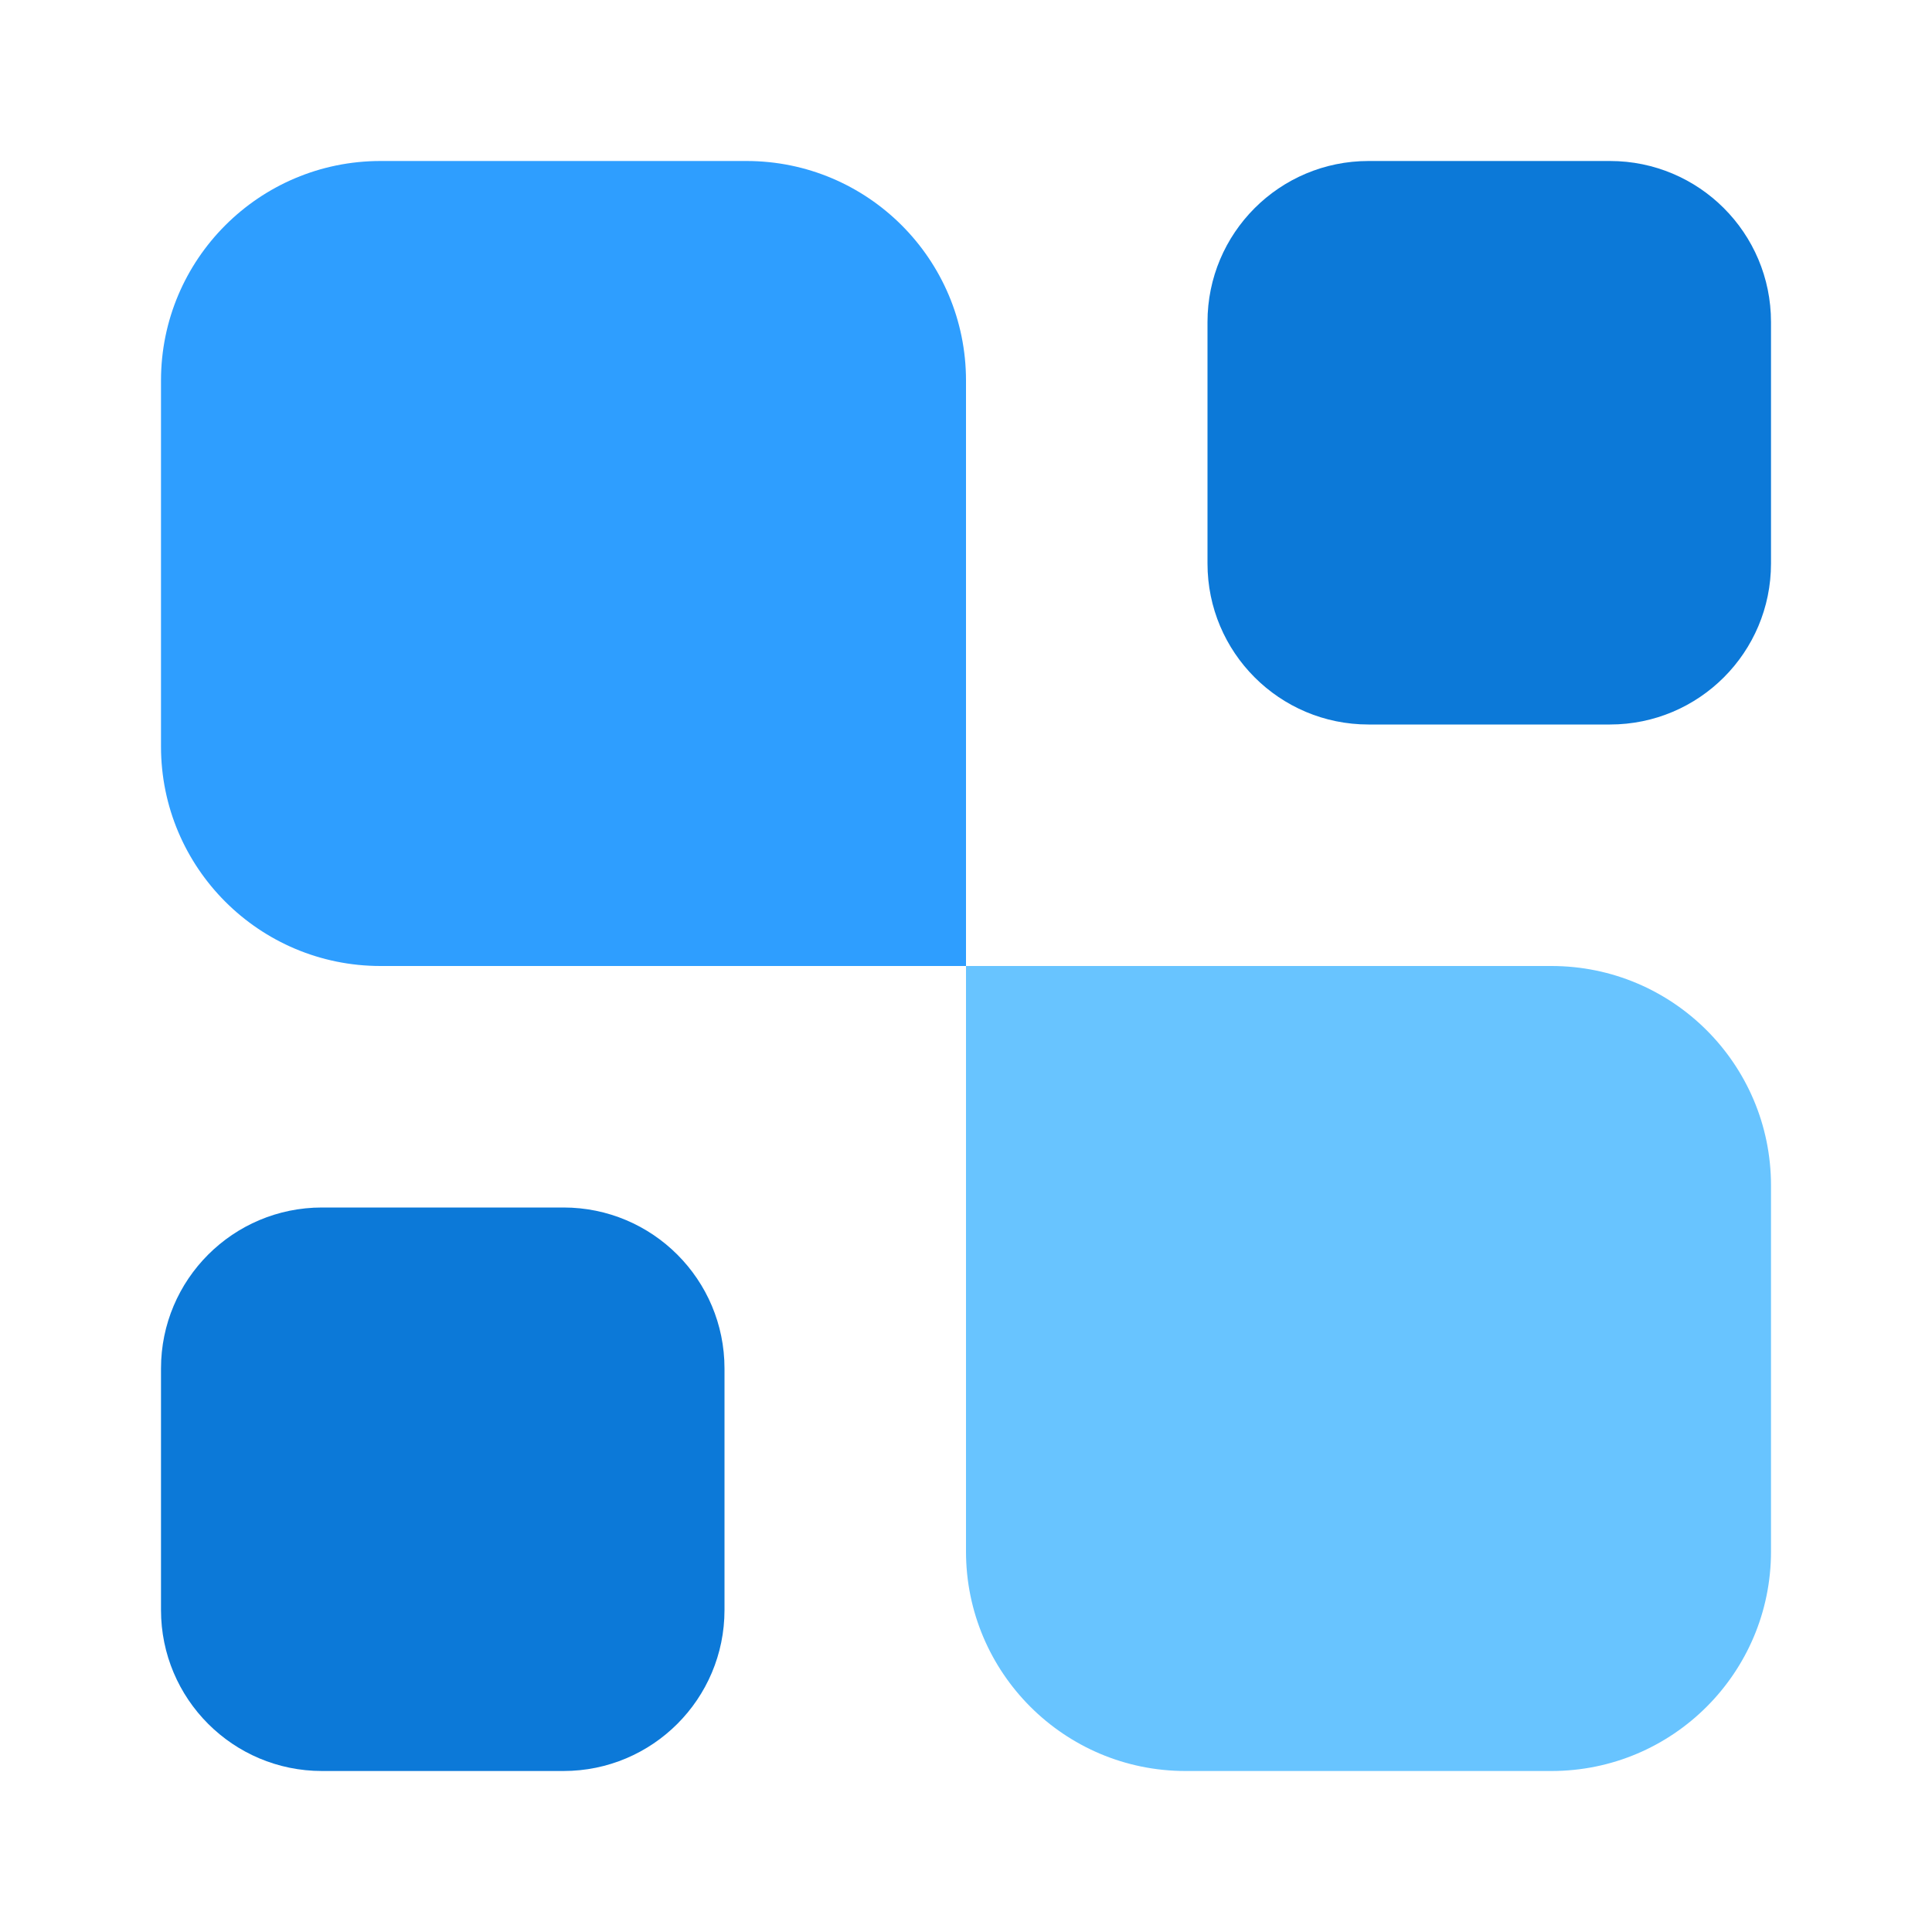
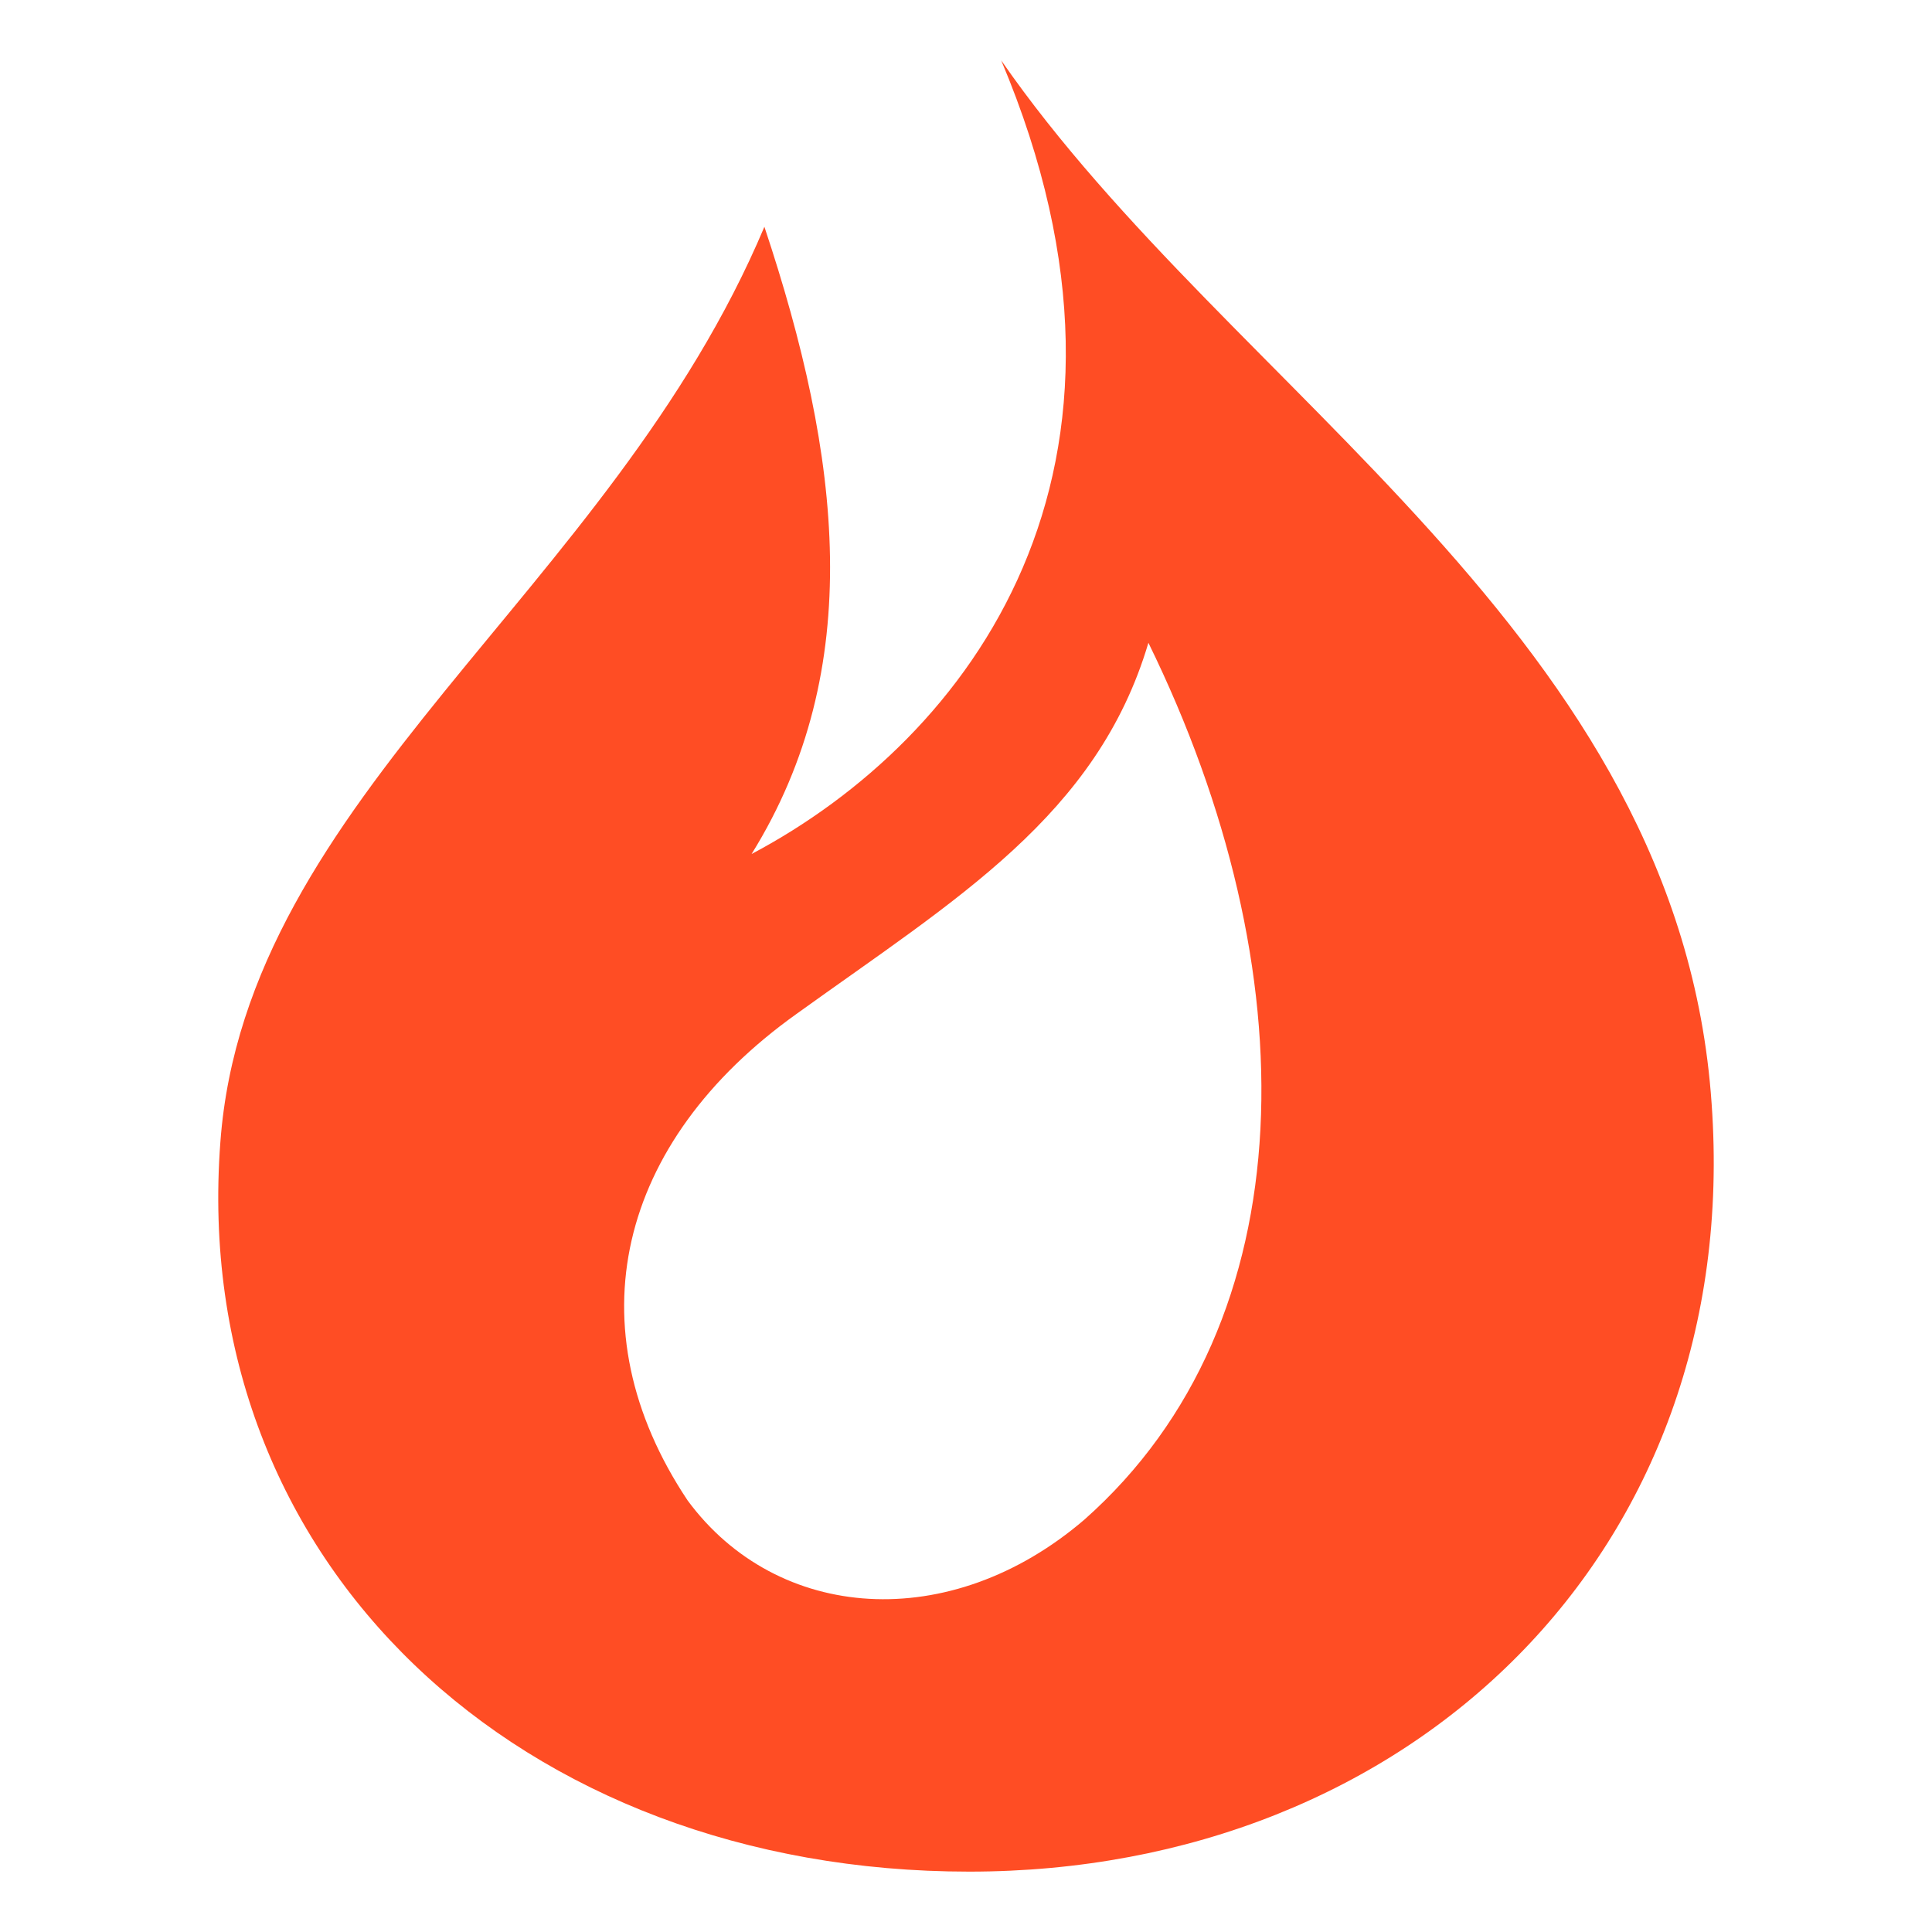
- <svg xmlns="http://www.w3.org/2000/svg" width="24" height="24" viewBox="0 0 24 24" fill="none">
-   <path d="M22 19.273C22 20.779 20.779 22 19.273 22H14.727C13.221 22 12 20.779 12 19.273V12H19.273C20.779 12 22 13.221 22 14.727V19.273Z" fill="#68C4FF" />
-   <path d="M20 2C21.105 2 22 2.895 22 4V7C22 8.105 21.105 9 20 9H17C15.895 9 15 8.105 15 7V4C15 2.895 15.895 2 17 2H20Z" fill="#0C79D8" />
-   <path d="M7 15C8.105 15 9 15.895 9 17V20C9 21.105 8.105 22 7 22H4C2.895 22 2 21.105 2 20V17C2 15.895 2.895 15 4 15H7Z" fill="#0C79D8" />
-   <path d="M12 12H4.727C3.221 12 2 10.779 2 9.273V4.727C2 3.221 3.221 2 4.727 2H9.273C10.779 2 12 3.221 12 4.727V12Z" fill="#2E9EFF" />
+ <svg xmlns="http://www.w3.org/2000/svg" width="32" height="32" viewBox="0 0 32 32">
+   <g transform="matrix(1.060071 0 0 1.060071 -1.226153 -0.8021201)">
+     <path fill="#FF4D24" fill-rule="evenodd" d="M16.8 1.7c3.6 5.2 10.6 9 11.1 16.3.5 7-4.7 12-11.6 12-7 0-12.2-4.8-11.7-11.4.4-5.4 6.1-8.6 8.5-14.3 1.2 3.6 1.6 6.9-.2 9.8 3.4-1.8 6.6-6 3.9-12.4Zm-4.9 22.5c-1.8-2.7-1.1-5.6 1.7-7.6 2.5-1.8 4.7-3.1 5.5-5.8 2.5 5.1 2.5 10.6-1 13.7-2.1 1.8-4.8 1.6-6.2-.3Z" />
+   </g>
</svg>
